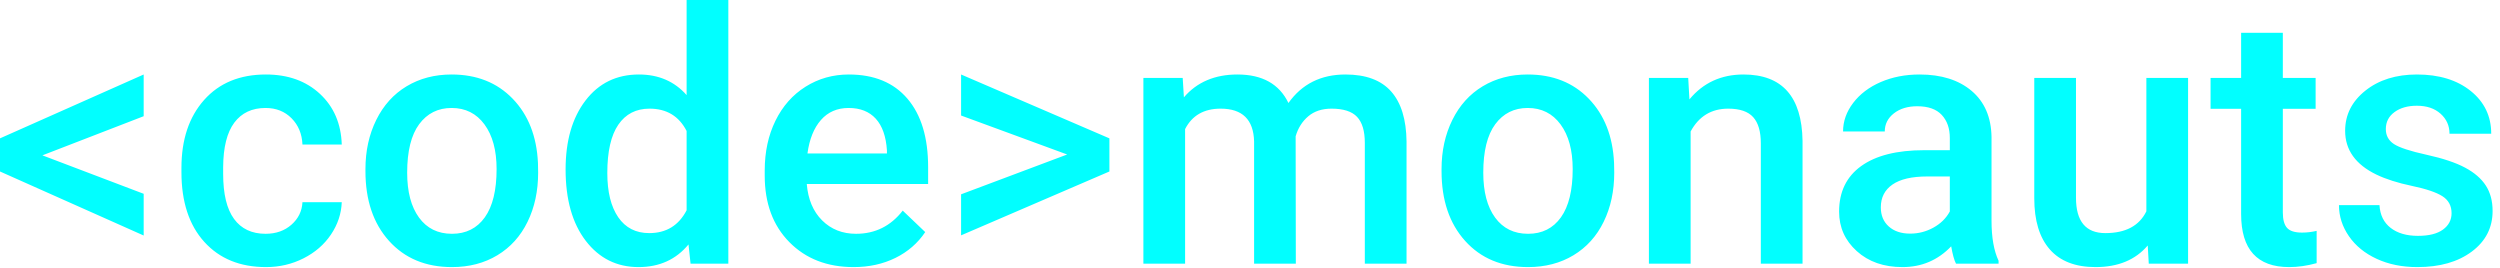
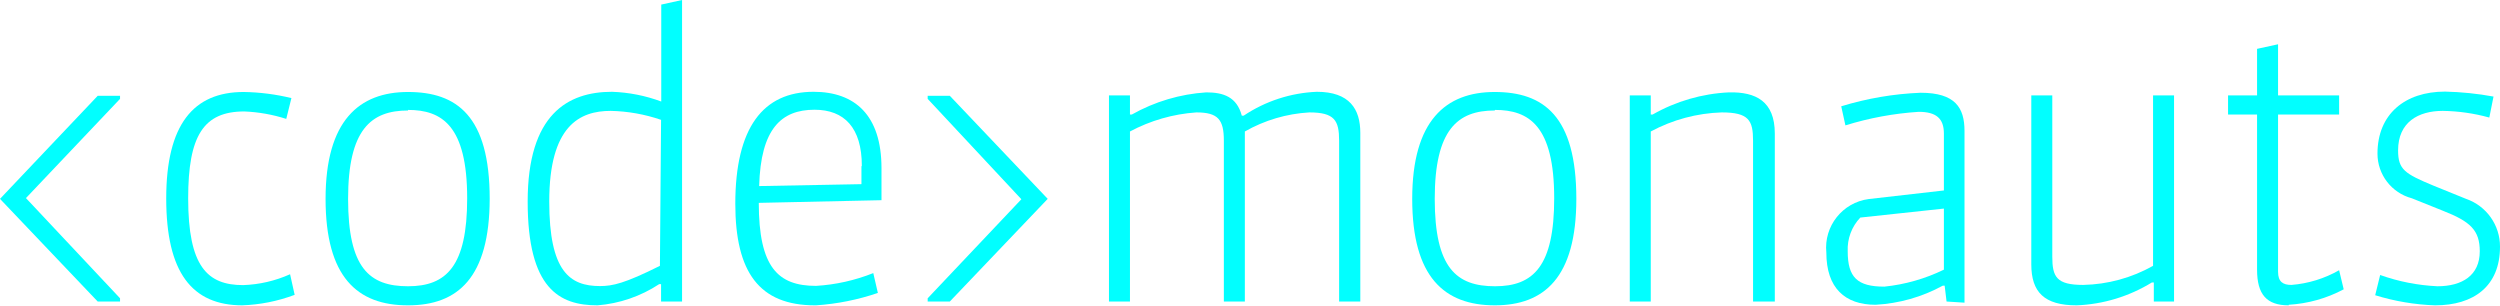
- <svg xmlns="http://www.w3.org/2000/svg" width="234" height="25" viewBox="0 0 234 25">
-   <path fill="#01FFFF" fill-rule="evenodd" d="M566.969,181.54 L576.448,185.139 L576.448,189.044 L563,183.051 L563,179.95 L576.448,173.973 L576.448,177.877 L566.969,181.54 Z M587.855,188.883 C588.83,188.883 589.639,188.599 590.281,188.031 C590.924,187.464 591.267,186.762 591.31,185.927 L594.989,185.927 C594.946,187.009 594.609,188.018 593.977,188.955 C593.345,189.893 592.488,190.634 591.406,191.181 C590.324,191.727 589.157,192 587.904,192 C585.472,192 583.544,191.213 582.12,189.638 C580.695,188.064 579.983,185.889 579.983,183.115 L579.983,182.713 C579.983,180.068 580.69,177.95 582.103,176.359 C583.517,174.768 585.445,173.973 587.888,173.973 C589.955,173.973 591.639,174.576 592.941,175.781 C594.242,176.986 594.925,178.568 594.989,180.528 L591.31,180.528 C591.267,179.532 590.927,178.713 590.29,178.07 C589.652,177.427 588.841,177.106 587.855,177.106 C586.591,177.106 585.617,177.564 584.931,178.48 C584.246,179.396 583.898,180.785 583.887,182.649 L583.887,183.276 C583.887,185.161 584.227,186.567 584.907,187.493 C585.587,188.42 586.57,188.883 587.855,188.883 Z M597.206,182.826 C597.206,181.123 597.544,179.588 598.219,178.223 C598.893,176.857 599.841,175.807 601.062,175.074 C602.283,174.34 603.687,173.973 605.272,173.973 C607.618,173.973 609.522,174.728 610.984,176.238 C612.446,177.749 613.236,179.752 613.353,182.247 L613.37,183.163 C613.37,184.877 613.04,186.409 612.381,187.758 C611.723,189.108 610.78,190.152 609.554,190.891 C608.327,191.63 606.911,192 605.304,192 C602.851,192 600.888,191.183 599.415,189.55 C597.943,187.916 597.206,185.739 597.206,183.019 L597.206,182.826 Z M601.111,183.163 C601.111,184.952 601.48,186.353 602.219,187.365 C602.958,188.377 603.986,188.883 605.304,188.883 C606.621,188.883 607.647,188.369 608.381,187.341 C609.115,186.312 609.481,184.807 609.481,182.826 C609.481,181.069 609.104,179.677 608.349,178.648 C607.594,177.62 606.568,177.106 605.272,177.106 C603.997,177.106 602.985,177.612 602.235,178.624 C601.485,179.637 601.111,181.15 601.111,183.163 Z M615.94,182.858 C615.94,180.18 616.561,178.03 617.804,176.407 C619.046,174.784 620.712,173.973 622.801,173.973 C624.643,173.973 626.132,174.616 627.267,175.901 L627.267,167 L631.172,167 L631.172,191.679 L627.637,191.679 L627.444,189.879 C626.277,191.293 624.718,192 622.769,192 C620.733,192 619.087,191.181 617.828,189.542 C616.57,187.903 615.94,185.675 615.94,182.858 Z M619.844,183.195 C619.844,184.963 620.185,186.342 620.865,187.333 C621.545,188.323 622.512,188.819 623.765,188.819 C625.361,188.819 626.528,188.106 627.267,186.682 L627.267,179.259 C626.55,177.867 625.393,177.17 623.797,177.17 C622.533,177.17 621.558,177.671 620.873,178.673 C620.187,179.674 619.844,181.182 619.844,183.195 Z M642.9,192 C640.426,192 638.42,191.221 636.883,189.662 C635.346,188.104 634.578,186.029 634.578,183.436 L634.578,182.954 C634.578,181.219 634.912,179.669 635.582,178.303 C636.251,176.937 637.191,175.874 638.402,175.114 C639.612,174.353 640.962,173.973 642.451,173.973 C644.818,173.973 646.647,174.728 647.937,176.238 C649.228,177.749 649.873,179.886 649.873,182.649 L649.873,184.224 L638.514,184.224 C638.632,185.659 639.111,186.794 639.952,187.63 C640.793,188.465 641.851,188.883 643.125,188.883 C644.914,188.883 646.371,188.16 647.496,186.714 L649.6,188.722 C648.904,189.761 647.975,190.567 646.813,191.14 C645.65,191.713 644.346,192 642.9,192 Z M642.434,177.106 C641.363,177.106 640.498,177.481 639.84,178.231 C639.181,178.981 638.76,180.025 638.578,181.364 L646.017,181.364 L646.017,181.075 C645.932,179.768 645.584,178.78 644.973,178.11 C644.362,177.441 643.516,177.106 642.434,177.106 Z M662.888,181.46 L652.958,177.813 L652.958,173.973 L666.84,179.95 L666.84,183.051 L652.958,189.028 L652.958,185.188 L662.888,181.46 Z M673.701,174.294 L673.813,176.11 C675.034,174.685 676.705,173.973 678.826,173.973 C681.15,173.973 682.741,174.862 683.598,176.64 C684.862,174.862 686.64,173.973 688.932,173.973 C690.849,173.973 692.276,174.503 693.214,175.564 C694.151,176.624 694.63,178.188 694.652,180.255 L694.652,191.679 L690.747,191.679 L690.747,180.368 C690.747,179.264 690.506,178.456 690.024,177.942 C689.542,177.427 688.744,177.17 687.63,177.17 C686.741,177.17 686.016,177.409 685.453,177.885 C684.891,178.362 684.497,178.986 684.272,179.757 L684.289,191.679 L680.384,191.679 L680.384,180.239 C680.331,178.193 679.286,177.17 677.251,177.17 C675.687,177.17 674.579,177.808 673.925,179.082 L673.925,191.679 L670.021,191.679 L670.021,174.294 L673.701,174.294 Z M697.929,182.826 C697.929,181.123 698.267,179.588 698.942,178.223 C699.616,176.857 700.564,175.807 701.785,175.074 C703.006,174.34 704.41,173.973 705.995,173.973 C708.341,173.973 710.245,174.728 711.707,176.238 C713.169,177.749 713.959,179.752 714.076,182.247 L714.093,183.163 C714.093,184.877 713.763,186.409 713.104,187.758 C712.446,189.108 711.503,190.152 710.277,190.891 C709.05,191.63 707.634,192 706.027,192 C703.574,192 701.611,191.183 700.138,189.55 C698.666,187.916 697.929,185.739 697.929,183.019 L697.929,182.826 Z M701.834,183.163 C701.834,184.952 702.203,186.353 702.942,187.365 C703.681,188.377 704.71,188.883 706.027,188.883 C707.344,188.883 708.37,188.369 709.104,187.341 C709.838,186.312 710.204,184.807 710.204,182.826 C710.204,181.069 709.827,179.677 709.072,178.648 C708.317,177.62 707.291,177.106 705.995,177.106 C704.72,177.106 703.708,177.612 702.958,178.624 C702.208,179.637 701.834,181.15 701.834,183.163 Z M721.017,174.294 L721.13,176.303 C722.415,174.75 724.102,173.973 726.191,173.973 C729.811,173.973 731.654,176.046 731.718,180.191 L731.718,191.679 L727.814,191.679 L727.814,180.416 C727.814,179.313 727.575,178.496 727.099,177.966 C726.622,177.435 725.843,177.17 724.761,177.17 C723.186,177.17 722.014,177.883 721.242,179.307 L721.242,191.679 L717.338,191.679 L717.338,174.294 L721.017,174.294 Z M746.082,191.679 C745.91,191.347 745.76,190.806 745.632,190.056 C744.389,191.352 742.868,192 741.069,192 C739.323,192 737.898,191.502 736.795,190.506 C735.692,189.51 735.14,188.278 735.14,186.81 C735.14,184.957 735.828,183.535 737.205,182.545 C738.581,181.554 740.549,181.058 743.109,181.058 L745.503,181.058 L745.503,179.918 C745.503,179.018 745.252,178.298 744.748,177.757 C744.245,177.216 743.479,176.945 742.451,176.945 C741.561,176.945 740.833,177.168 740.265,177.612 C739.698,178.057 739.414,178.622 739.414,179.307 L735.51,179.307 C735.51,178.354 735.826,177.462 736.458,176.632 C737.09,175.802 737.949,175.151 739.036,174.68 C740.124,174.209 741.337,173.973 742.675,173.973 C744.711,173.973 746.333,174.484 747.544,175.507 C748.754,176.53 749.375,177.968 749.407,179.821 L749.407,187.662 C749.407,189.226 749.627,190.474 750.066,191.406 L750.066,191.679 L746.082,191.679 Z M741.792,188.867 C742.563,188.867 743.289,188.68 743.969,188.305 C744.649,187.93 745.16,187.426 745.503,186.794 L745.503,183.517 L743.398,183.517 C741.952,183.517 740.865,183.768 740.137,184.272 C739.409,184.775 739.044,185.488 739.044,186.409 C739.044,187.159 739.293,187.756 739.791,188.2 C740.29,188.645 740.956,188.867 741.792,188.867 Z M764.028,189.976 C762.882,191.325 761.254,192 759.144,192 C757.259,192 755.832,191.448 754.862,190.345 C753.893,189.242 753.408,187.646 753.408,185.557 L753.408,174.294 L757.312,174.294 L757.312,185.509 C757.312,187.716 758.228,188.819 760.06,188.819 C761.956,188.819 763.236,188.139 763.9,186.778 L763.9,174.294 L767.804,174.294 L767.804,191.679 L764.125,191.679 L764.028,189.976 Z M776.673,170.069 L776.673,174.294 L779.742,174.294 L779.742,177.186 L776.673,177.186 L776.673,186.891 C776.673,187.555 776.804,188.034 777.067,188.329 C777.329,188.623 777.798,188.771 778.472,188.771 C778.922,188.771 779.377,188.717 779.838,188.61 L779.838,191.63 C778.949,191.877 778.092,192 777.267,192 C774.268,192 772.769,190.345 772.769,187.035 L772.769,177.186 L769.909,177.186 L769.909,174.294 L772.769,174.294 L772.769,170.069 L776.673,170.069 Z M792.467,186.955 C792.467,186.259 792.18,185.729 791.607,185.364 C791.034,185 790.083,184.679 788.755,184.4 C787.427,184.122 786.318,183.768 785.429,183.34 C783.48,182.397 782.505,181.032 782.505,179.243 C782.505,177.743 783.137,176.49 784.401,175.483 C785.665,174.476 787.272,173.973 789.221,173.973 C791.299,173.973 792.978,174.487 794.258,175.515 C795.538,176.544 796.178,177.877 796.178,179.516 L792.274,179.516 C792.274,178.766 791.995,178.142 791.438,177.644 C790.881,177.146 790.142,176.897 789.221,176.897 C788.364,176.897 787.665,177.095 787.124,177.492 C786.583,177.888 786.313,178.418 786.313,179.082 C786.313,179.682 786.565,180.148 787.068,180.48 C787.572,180.812 788.589,181.147 790.121,181.484 C791.653,181.822 792.855,182.223 793.728,182.689 C794.601,183.155 795.249,183.715 795.672,184.368 C796.095,185.022 796.307,185.814 796.307,186.746 C796.307,188.31 795.659,189.577 794.362,190.546 C793.066,191.515 791.369,192 789.269,192 C787.845,192 786.575,191.743 785.461,191.229 C784.347,190.715 783.48,190.008 782.859,189.108 C782.237,188.208 781.927,187.239 781.927,186.2 L785.719,186.2 C785.772,187.121 786.12,187.831 786.763,188.329 C787.406,188.827 788.257,189.076 789.317,189.076 C790.346,189.076 791.128,188.88 791.663,188.489 C792.199,188.098 792.467,187.587 792.467,186.955 Z" transform="translate(-563 -167)" />
+ <svg xmlns="http://www.w3.org/2000/svg" width="131" height="16" viewBox="0 0 131 16">
+   <g>
+     <polygon points="5.12 5.02 0 10.42 5.12 15.8 6.29 15.8 6.29 15.63 1.36 10.38 6.29 5.18 6.29 5.02 5.12 5.02" fill="#01FFFF" />
+     <path d="M12.71,16c-2.66,0-4-1.73-4-5.6s1.42-5.58,4.06-5.58a11.28,11.28,0,0,1,2.5.32L15,6.23a8.33,8.33,0,0,0-2.2-.39c-2.14,0-2.94,1.28-2.94,4.55,0,3.57,1,4.55,2.88,4.55a6.56,6.56,0,0,0,2.46-.57l.24,1.08a8.66,8.66,0,0,1-2.76.55" fill="#01FFFF" />
+     <path d="M21.38,16c-2.66,0-4.32-1.48-4.32-5.58s1.76-5.6,4.32-5.6,4.28,1.26,4.28,5.6C25.65,14.54,24,16,21.38,16m0-10.21c-1.94,0-3.14,1-3.14,4.63S19.36,15,21.38,15s3.1-1.06,3.1-4.61c0-3.8-1.32-4.63-3.1-4.63" fill="#01FFFF" />
+     <path d="M34.64,15.8v-.91h-.1A6.88,6.88,0,0,1,31.31,16c-2,0-3.66-.87-3.66-5.44s2.1-5.75,4.42-5.75a8.2,8.2,0,0,1,2.58.51V.24L35.74,0V15.8Zm0-9.52A8.66,8.66,0,0,0,32,5.81c-1.62,0-3.22.77-3.22,4.75,0,3.67,1.08,4.43,2.66,4.43.66,0,1.3-.14,3.14-1.06Z" fill="#01FFFF" />
+     <path d="M42.71,16c-2.92,0-4.18-1.73-4.18-5.32,0-4,1.46-5.87,4.1-5.87,2.16,0,3.56,1.22,3.56,4,0,.3,0,1.08,0,1.68l-6.43.14c0,3.37,1,4.35,3,4.35a9.66,9.66,0,0,0,3-.67L46,15.35a12.66,12.66,0,0,1-3.24.65m2.4-7.31c0-2-.92-2.94-2.48-2.94-1.74,0-2.82,1-2.9,4l5.36-.1c0-.41,0-.85,0-.93" fill="#01FFFF" />
+     <polygon points="49.77 5.02 54.9 10.42 49.77 15.8 48.61 15.8 48.61 15.63 53.52 10.44 48.61 5.18 48.61 5.02 49.77 5.02" fill="#01FFFF" />
+     <path d="M70.17,15.8V7.37c0-1.06-.24-1.48-1.56-1.48a7.71,7.71,0,0,0-3.38,1V15.8h-1.1V7.37c0-1.1-.3-1.48-1.44-1.48a8.64,8.64,0,0,0-3.48,1V15.8h-1.1V5h1.1V6h.1a9.13,9.13,0,0,1,3.9-1.16c.9,0,1.6.24,1.86,1.22h.1A7.44,7.44,0,0,1,69,4.81c1.72,0,2.28.91,2.28,2.15V15.8Z" fill="#01FFFF" />
+     <path d="M78.34,16C75.68,16,74,14.52,74,10.42s1.76-5.6,4.32-5.6,4.28,1.26,4.28,5.6c0,4.12-1.68,5.58-4.28,5.58m0-10.21c-1.94,0-3.14,1-3.14,4.63S76.32,15,78.34,15s3.1-1.06,3.1-4.61c0-3.8-1.32-4.63-3.1-4.63" fill="#01FFFF" />
+     <path d="M91.86,15.8V7.37c0-1.06-.22-1.48-1.64-1.48a8.39,8.39,0,0,0-3.72,1V15.8h-1.1V5h1.1V6h.1a8.91,8.91,0,0,1,4-1.16C92,4.81,93,5.3,93,7V15.8Z" fill="#01FFFF" />
+     <path d="M102,15.8l-.1-.83h-.1a8.28,8.28,0,0,1-3.52,1c-1.6,0-2.58-.87-2.58-2.74a2.57,2.57,0,0,1,2.22-2.8l3.94-.45V7c0-.79-.4-1.14-1.32-1.14a16.51,16.51,0,0,0-3.84.71l-.22-1a16.41,16.41,0,0,1,4.16-.71c1.82,0,2.3.79,2.3,2v9Zm-.14-4.87-4.38.47a2.41,2.41,0,0,0-.66,1.77c0,1.36.5,1.85,1.92,1.85a9.31,9.31,0,0,0,3.12-.89Z" fill="#01FFFF" />
+     <path d="M112.86,15.8v-1h-.1A8.14,8.14,0,0,1,108.82,16c-1.7,0-2.38-.69-2.38-2.15V5h1.1v8.45c0,1.06.22,1.48,1.62,1.48a7.79,7.79,0,0,0,3.66-1V5h1.1V15.8Z" fill="#01FFFF" />
+     <path d="M119.93,16c-1.16,0-1.66-.57-1.66-1.87V6h-1.52V5h1.52V2.56l1.1-.24V5h3.2V6h-3.2v8.24c0,.53.26.69.7.69a6,6,0,0,0,2.5-.77l.24,1a7,7,0,0,1-2.88.81" fill="#01FFFF" />
+     <path d="M127.6,16a12,12,0,0,1-3.14-.53l.26-1.06a10.37,10.37,0,0,0,3,.59c1.3,0,2.22-.57,2.22-1.83,0-1.1-.48-1.56-1.94-2.13l-1.62-.65a2.42,2.42,0,0,1-1.8-2.34c0-2.07,1.44-3.25,3.54-3.25a16,16,0,0,1,2.54.26l-.22,1.1A9.67,9.67,0,0,0,128,5.81c-1.28,0-2.34.59-2.34,2.07,0,1,.34,1.22,1.86,1.85l1.7.69A2.64,2.64,0,0,1,131,12.93C131,15,129.62,16,127.6,16" fill="#01FFFF" />
+   </g>
</svg>
